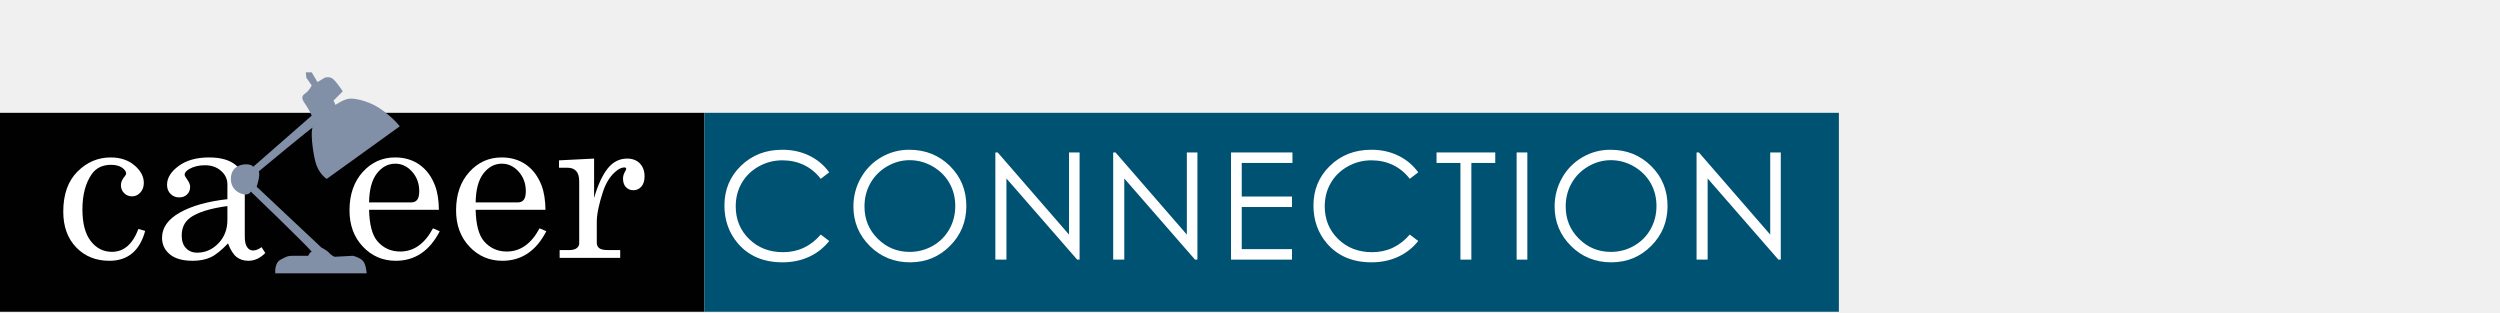
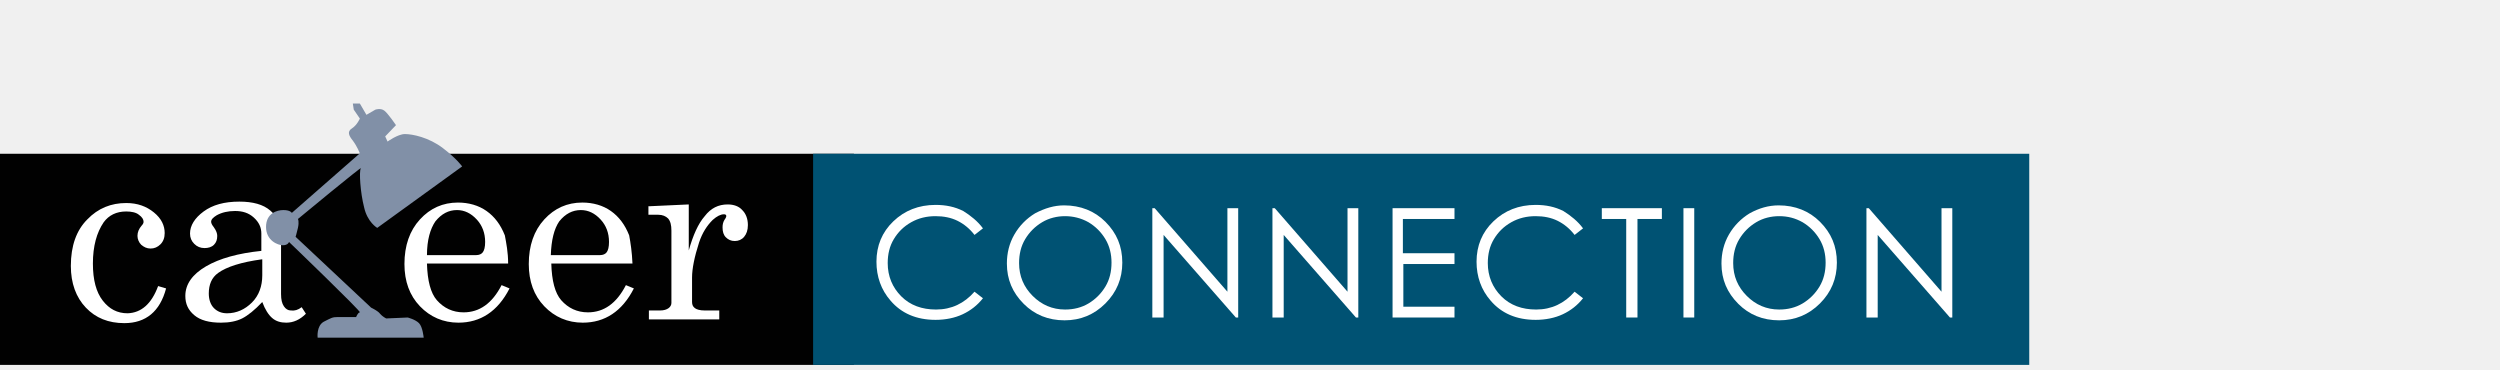
- <svg xmlns="http://www.w3.org/2000/svg" version="1.1" x="0px" y="0px" width="540" height="67.5" viewBox="0 -0.5 540 67.5" enable-background="new 0 -0.5 495 65" xml:space="preserve" id="svg3092">
-   <defs id="defs3094">
+ <svg xmlns="http://www.w3.org/2000/svg" version="1.1" x="0px" y="0px" width="433px" height="64px" viewBox="0 -7.5 433 64" enable-background="new 0 -7.5 433 64" xml:space="preserve" id="svg3453">
+   <defs id="defs3455">
</defs>
-   <g id="g3569" transform="matrix(0.8038534,0,0,0.8038534,0,15.12006)">
-     <rect id="rect3096" height="53.457" width="189.288" y="10.883" x="0" style="fill:#010101" />
-     <path id="path3098" d="m 37.192,42.085 1.818,0.531 c -1.455,5.352 -4.661,8.026 -9.621,8.026 -3.635,0 -6.609,-1.203 -8.921,-3.607 C 18.156,44.63 17,41.432 17,37.442 c 0,-4.624 1.268,-8.208 3.803,-10.753 2.535,-2.545 5.519,-3.817 8.949,-3.817 2.573,0 4.698,0.709 6.376,2.125 1.678,1.417 2.517,2.992 2.517,4.726 0,1.044 -0.312,1.907 -0.937,2.587 -0.625,0.681 -1.366,1.021 -2.223,1.021 -0.839,0 -1.548,-0.288 -2.125,-0.864 -0.578,-0.576 -0.867,-1.273 -0.867,-2.091 0,-0.817 0.317,-1.597 0.951,-2.341 0.298,-0.353 0.447,-0.632 0.447,-0.836 0,-0.539 -0.363,-1.064 -1.09,-1.575 -0.727,-0.511 -1.716,-0.766 -2.964,-0.766 -2.275,0 -4,0.829 -5.174,2.486 -1.678,2.402 -2.517,5.568 -2.517,9.497 0,3.743 0.746,6.578 2.237,8.506 1.492,1.927 3.393,2.891 5.705,2.891 3.189,-10e-4 5.557,-2.051 7.104,-6.153 z" style="fill:#ffffff" />
-     <path id="path3100" d="m 70.276,46.979 1.007,1.566 c -1.361,1.398 -2.872,2.098 -4.531,2.098 -1.268,0 -2.335,-0.346 -3.202,-1.035 -0.867,-0.689 -1.627,-1.901 -2.279,-3.636 -1.771,1.865 -3.328,3.109 -4.67,3.733 -1.342,0.625 -2.955,0.938 -4.838,0.938 -2.685,0 -4.726,-0.578 -6.125,-1.734 -1.398,-1.155 -2.097,-2.638 -2.097,-4.446 0,-2.722 1.598,-4.982 4.796,-6.782 3.197,-1.799 7.453,-2.996 12.767,-3.594 v -3.971 c 0,-1.417 -0.569,-2.629 -1.706,-3.635 -1.137,-1.007 -2.583,-1.51 -4.334,-1.51 -1.622,0 -3.021,0.335 -4.195,1.007 -0.839,0.503 -1.259,0.998 -1.259,1.482 0,0.28 0.224,0.718 0.671,1.314 0.541,0.746 0.811,1.408 0.811,1.986 0,0.839 -0.271,1.524 -0.811,2.055 -0.541,0.531 -1.25,0.797 -2.125,0.797 -0.933,0 -1.711,-0.317 -2.335,-0.951 -0.625,-0.633 -0.937,-1.444 -0.937,-2.433 0,-1.846 1.039,-3.533 3.118,-5.062 2.079,-1.529 4.805,-2.293 8.18,-2.293 3.113,0 5.49,0.671 7.131,2.014 1.64,1.361 2.461,3.011 2.461,4.95 v 14.318 c 0,1.269 0.205,2.2 0.615,2.797 0.41,0.615 0.941,0.923 1.594,0.923 0.727,-10e-4 1.491,-0.299 2.293,-0.896 z M 61.103,35.933 c -4.736,0.652 -8.092,1.715 -10.068,3.188 -1.473,1.119 -2.209,2.704 -2.209,4.755 0,1.436 0.382,2.559 1.146,3.369 0.764,0.812 1.762,1.217 2.992,1.217 2.2,0 4.106,-0.834 5.719,-2.503 1.612,-1.668 2.419,-3.762 2.419,-6.278 v -3.748 z" style="fill:#ffffff" />
-     <path id="path3102" d="m 73.966,54.013 c 0,0 -0.294,-2.744 1.406,-3.661 1.7,-0.915 1.961,-1.046 3.269,-1.046 1.308,0 4.186,0 4.186,0 0,0 0.393,-1.047 0.916,-1.047 0.522,0 -16.348,-16.216 -16.348,-16.216 0,0 -0.262,0.784 -1.439,0.784 -1.176,0 -3.923,-1.046 -3.923,-4.186 0,-3.139 2.485,-3.924 4.054,-3.924 1.569,0 1.963,0.655 1.963,0.655 L 83.756,11.639 c 0,0 -0.665,-1.569 -1.582,-2.877 C 81.259,7.453 80.735,6.538 81.913,5.754 83.091,4.969 83.756,3.53 83.756,3.53 L 82.306,1.437 82.172,0 h 1.582 l 1.558,2.615 1.962,-1.178 c 0,0 1.176,-0.392 2.092,0.262 0.917,0.652 2.747,3.399 2.747,3.399 l -2.485,2.486 0.523,1.177 c 0,0 2.354,-1.702 4.055,-1.702 1.7,0 5.493,0.786 8.762,3.271 3.27,2.486 4.447,4.184 4.447,4.184 L 87.797,28.641 c 0,0 -2.224,-1.309 -3.075,-4.708 -0.85,-3.4 -1.242,-8.239 -0.719,-9.025 0.523,-0.783 -14.462,11.713 -14.462,11.713 0,0 0.286,0.582 -0.015,2.02 -0.302,1.438 -0.564,2.093 -0.564,2.093 l 17.395,16.348 c 0,0 1.569,0.786 2.092,1.439 0.524,0.654 1.439,1.044 1.439,1.044 l 4.969,-0.261 c 0,0 1.701,0.393 2.617,1.308 0.916,0.916 1.047,3.4 1.047,3.4 H 73.966 z" style="fill:#8190a7" />
-     <rect id="rect3104" height="53.457" width="304.828" y="10.883" x="189.288" style="fill:#005273" />
-     <path id="path3106" d="m 222.81,26.878 -2.271,1.742 c -1.253,-1.631 -2.757,-2.868 -4.512,-3.71 -1.755,-0.842 -3.684,-1.263 -5.785,-1.263 -2.297,0 -4.424,0.552 -6.382,1.654 -1.958,1.103 -3.475,2.584 -4.552,4.444 -1.077,1.86 -1.615,3.952 -1.615,6.274 0,3.511 1.204,6.44 3.612,8.79 2.408,2.35 5.445,3.523 9.113,3.523 4.033,0 7.406,-1.579 10.121,-4.737 l 2.271,1.723 c -1.436,1.827 -3.227,3.24 -5.374,4.238 -2.147,0.999 -4.545,1.498 -7.194,1.498 -5.038,0 -9.012,-1.677 -11.922,-5.031 -2.44,-2.832 -3.661,-6.251 -3.661,-10.258 0,-4.215 1.478,-7.762 4.434,-10.64 2.956,-2.877 6.659,-4.316 11.109,-4.316 2.688,0 5.116,0.532 7.283,1.596 2.166,1.063 3.941,2.554 5.325,4.473 z" style="fill:#ffffff" />
-     <path id="path3108" d="m 244.303,20.809 c 4.361,0 8.012,1.456 10.949,4.366 2.939,2.91 4.408,6.493 4.408,10.747 0,4.216 -1.467,7.791 -4.398,10.728 -2.931,2.937 -6.506,4.405 -10.724,4.405 -4.271,0 -7.875,-1.462 -10.813,-4.386 -2.938,-2.923 -4.408,-6.46 -4.408,-10.61 0,-2.766 0.669,-5.331 2.008,-7.693 1.339,-2.362 3.164,-4.212 5.475,-5.55 2.311,-1.338 4.812,-2.007 7.503,-2.007 z m 0.127,2.799 c -2.131,0 -4.151,0.555 -6.059,1.666 -1.909,1.11 -3.399,2.606 -4.471,4.486 -1.072,1.881 -1.608,3.977 -1.608,6.289 0,3.423 1.187,6.312 3.559,8.67 2.373,2.357 5.232,3.536 8.579,3.536 2.235,0 4.304,-0.542 6.205,-1.626 1.902,-1.084 3.387,-2.566 4.451,-4.447 1.066,-1.881 1.6,-3.971 1.6,-6.27 0,-2.286 -0.533,-4.353 -1.6,-6.201 -1.064,-1.848 -2.564,-3.327 -4.5,-4.438 -1.934,-1.109 -3.986,-1.665 -6.156,-1.665 z" style="fill:#ffffff" />
-     <path id="path3110" d="M 267.459,50.33 V 21.534 h 0.627 l 19.165,22.074 V 21.534 h 2.839 V 50.33 h -0.646 L 270.435,28.524 V 50.33 h -2.976 z" style="fill:#ffffff" />
-     <path id="path3112" d="M 299.122,50.33 V 21.534 h 0.627 l 19.165,22.074 V 21.534 h 2.839 V 50.33 h -0.646 L 302.098,28.524 V 50.33 h -2.976 z" style="fill:#ffffff" />
-     <path id="path3114" d="m 330.784,21.534 h 16.503 v 2.819 h -13.625 v 9.024 h 13.508 v 2.819 H 333.662 V 47.51 h 13.508 v 2.819 H 330.784 V 21.534 z" style="fill:#ffffff" />
-     <path id="path3116" d="m 381.083,26.878 -2.271,1.742 c -1.253,-1.631 -2.757,-2.868 -4.513,-3.71 -1.755,-0.842 -3.684,-1.263 -5.784,-1.263 -2.298,0 -4.425,0.552 -6.382,1.654 -1.958,1.103 -3.475,2.584 -4.552,4.444 -1.076,1.86 -1.615,3.952 -1.615,6.274 0,3.511 1.204,6.44 3.612,8.79 2.407,2.35 5.445,3.523 9.112,3.523 4.033,0 7.406,-1.579 10.121,-4.737 l 2.271,1.723 c -1.436,1.827 -3.227,3.24 -5.373,4.238 -2.147,0.999 -4.545,1.498 -7.194,1.498 -5.038,0 -9.012,-1.677 -11.922,-5.031 -2.44,-2.832 -3.661,-6.251 -3.661,-10.258 0,-4.215 1.479,-7.762 4.435,-10.64 2.955,-2.877 6.658,-4.316 11.109,-4.316 2.688,0 5.115,0.532 7.282,1.596 2.167,1.063 3.942,2.554 5.325,4.473 z" style="fill:#ffffff" />
-     <path id="path3118" d="m 386.006,24.353 v -2.819 h 15.778 v 2.819 h -6.421 V 50.33 h -2.937 V 24.353 h -6.42 z" style="fill:#ffffff" />
-     <path id="path3120" d="m 407.527,21.534 h 2.878 V 50.33 h -2.878 V 21.534 z" style="fill:#ffffff" />
-     <path id="path3122" d="m 432.72,20.809 c 4.362,0 8.012,1.456 10.95,4.366 2.938,2.91 4.408,6.493 4.408,10.747 0,4.216 -1.467,7.791 -4.398,10.728 -2.931,2.937 -6.507,4.405 -10.725,4.405 -4.271,0 -7.875,-1.462 -10.813,-4.386 -2.938,-2.923 -4.407,-6.46 -4.407,-10.61 0,-2.766 0.67,-5.331 2.008,-7.693 1.339,-2.362 3.164,-4.212 5.476,-5.55 2.312,-1.338 4.81,-2.007 7.501,-2.007 z m 0.128,2.799 c -2.131,0 -4.15,0.555 -6.059,1.666 -1.909,1.11 -3.399,2.606 -4.471,4.486 -1.072,1.881 -1.608,3.977 -1.608,6.289 0,3.423 1.187,6.312 3.559,8.67 2.373,2.357 5.232,3.536 8.579,3.536 2.234,0 4.304,-0.542 6.205,-1.626 1.902,-1.084 3.386,-2.566 4.451,-4.447 1.065,-1.881 1.599,-3.971 1.599,-6.27 0,-2.286 -0.533,-4.353 -1.599,-6.201 -1.066,-1.848 -2.565,-3.327 -4.5,-4.438 -1.935,-1.111 -3.986,-1.665 -6.156,-1.665 z" style="fill:#ffffff" />
-     <path id="path3124" d="M 455.876,50.33 V 21.534 h 0.627 l 19.165,22.074 V 21.534 h 2.839 V 50.33 h -0.646 L 458.852,28.524 V 50.33 h -2.976 z" style="fill:#ffffff" />
-     <path id="path3126" d="M 117.938,36.939 H 99.172 c 0.093,3.989 0.839,6.805 2.237,8.445 1.604,1.846 3.645,2.769 6.125,2.769 3.654,0 6.59,-2.078 8.809,-6.236 l 1.818,0.783 c -2.723,5.295 -6.656,7.942 -11.802,7.942 -3.505,0 -6.456,-1.268 -8.851,-3.804 -2.396,-2.535 -3.594,-5.779 -3.594,-9.732 0,-4.25 1.179,-7.686 3.538,-10.305 2.358,-2.619 5.262,-3.929 8.711,-3.929 2.535,0 4.726,0.653 6.572,1.958 1.846,1.305 3.234,3.179 4.167,5.622 0.653,1.715 0.998,3.877 1.036,6.487 z M 99.172,34.953 h 11.354 c 0.671,0 1.193,-0.228 1.566,-0.685 0.373,-0.457 0.56,-1.235 0.56,-2.335 0,-2.051 -0.639,-3.794 -1.916,-5.229 -1.277,-1.435 -2.782,-2.153 -4.516,-2.153 -1.939,0 -3.584,0.867 -4.936,2.601 -1.352,1.733 -2.056,4.334 -2.112,7.801 z" style="fill:#ffffff" />
-     <path id="path3128" d="m 146.575,36.939 h -18.766 c 0.093,3.989 0.839,6.805 2.237,8.445 1.604,1.846 3.645,2.769 6.125,2.769 3.654,0 6.59,-2.078 8.809,-6.236 l 1.818,0.783 c -2.723,5.295 -6.656,7.942 -11.802,7.942 -3.505,0 -6.456,-1.268 -8.851,-3.804 -2.396,-2.535 -3.594,-5.779 -3.594,-9.732 0,-4.25 1.179,-7.686 3.538,-10.305 2.358,-2.619 5.262,-3.929 8.711,-3.929 2.535,0 4.726,0.653 6.572,1.958 1.846,1.305 3.234,3.179 4.167,5.622 0.653,1.715 0.998,3.877 1.036,6.487 z m -18.766,-1.986 h 11.354 c 0.671,0 1.193,-0.228 1.566,-0.685 0.373,-0.457 0.56,-1.235 0.56,-2.335 0,-2.051 -0.639,-3.794 -1.916,-5.229 -1.277,-1.435 -2.782,-2.153 -4.516,-2.153 -1.939,0 -3.584,0.867 -4.936,2.601 -1.352,1.733 -2.056,4.334 -2.112,7.801 z" style="fill:#ffffff" />
-     <path id="path3130" d="m 150.21,23.655 9.425,-0.476 v 10.599 c 1.007,-3.486 2.218,-6.125 3.635,-7.914 1.417,-1.79 3.169,-2.685 5.258,-2.685 1.417,0 2.549,0.434 3.398,1.3 0.848,0.867 1.272,2.028 1.272,3.482 0,1.175 -0.285,2.088 -0.853,2.741 -0.569,0.653 -1.282,0.979 -2.14,0.979 -0.839,0 -1.515,-0.28 -2.027,-0.839 -0.513,-0.559 -0.769,-1.314 -0.769,-2.265 0,-0.615 0.149,-1.193 0.447,-1.734 0.28,-0.484 0.42,-0.773 0.42,-0.867 0,-0.28 -0.178,-0.419 -0.532,-0.419 -0.765,0 -1.631,0.447 -2.601,1.342 -1.342,1.249 -2.377,2.964 -3.104,5.146 -1.119,3.394 -1.678,6.106 -1.678,8.139 v 5.621 c 0,0.634 0.224,1.118 0.671,1.454 0.448,0.335 1.212,0.503 2.293,0.503 h 3.328 v 2.098 h -16.276 v -2.098 h 2.601 c 0.876,0 1.539,-0.172 1.986,-0.518 0.447,-0.345 0.671,-0.759 0.671,-1.244 V 29.304 c 0,-1.268 -0.271,-2.195 -0.811,-2.783 -0.541,-0.587 -1.314,-0.881 -2.321,-0.881 h -2.293 v -1.985 z" style="fill:#ffffff" />
+   <g id="g3499" transform="matrix(0.8126377,0,0,0.8126377,0,10.43608)">
+     <rect id="rect3457" height="45" width="182" y="10.7" x="0" style="fill:#010101" />
+     <rect id="rect3459" height="45" width="259.2" y="10.7" x="173.3" style="fill:#005273" />
+     <path id="path3461" d="m 209.5,26.6 -1.8,1.4 c -1,-1.3 -2.2,-2.3 -3.6,-3 -1.4,-0.7 -3,-1 -4.7,-1 -1.9,0 -3.6,0.4 -5.2,1.3 -1.6,0.9 -2.8,2.1 -3.7,3.6 -0.9,1.5 -1.3,3.2 -1.3,5.1 0,2.8 1,5.2 2.9,7.1 1.9,1.9 4.4,2.8 7.4,2.8 3.3,0 6,-1.3 8.2,-3.8 l 1.8,1.4 c -1.2,1.5 -2.6,2.6 -4.3,3.4 -1.7,0.8 -3.7,1.2 -5.8,1.2 -4.1,0 -7.3,-1.4 -9.6,-4.1 -2,-2.3 -3,-5.1 -3,-8.3 0,-3.4 1.2,-6.3 3.6,-8.6 2.4,-2.3 5.4,-3.5 9,-3.5 2.2,0 4.1,0.4 5.9,1.3 1.6,1 3.1,2.2 4.2,3.7 z" style="fill:#ffffff" />
+     <path id="path3463" d="m 226.8,21.7 c 3.5,0 6.5,1.2 8.8,3.5 2.4,2.4 3.6,5.2 3.6,8.7 0,3.4 -1.2,6.3 -3.6,8.7 -2.4,2.4 -5.3,3.6 -8.7,3.6 -3.5,0 -6.4,-1.2 -8.7,-3.5 -2.4,-2.4 -3.6,-5.2 -3.6,-8.6 0,-2.2 0.5,-4.3 1.6,-6.2 1.1,-1.9 2.6,-3.4 4.4,-4.5 2.1,-1.1 4.1,-1.7 6.2,-1.7 z M 227,24 c -1.7,0 -3.4,0.4 -4.9,1.3 -1.5,0.9 -2.7,2.1 -3.6,3.6 -0.9,1.5 -1.3,3.2 -1.3,5.1 0,2.8 1,5.1 2.9,7 1.9,1.9 4.2,2.9 6.9,2.9 1.8,0 3.5,-0.4 5,-1.3 1.5,-0.9 2.7,-2.1 3.6,-3.6 0.9,-1.5 1.3,-3.2 1.3,-5.1 0,-1.8 -0.4,-3.5 -1.3,-5 -0.9,-1.5 -2.1,-2.7 -3.6,-3.6 -1.6,-0.9 -3.3,-1.3 -5,-1.3 z" style="fill:#ffffff" />
+     <path id="path3465" d="M 245.6,45.6 V 22.3 h 0.5 l 15.5,17.8 V 22.3 h 2.3 v 23.3 h -0.5 L 248,28 v 17.6 h -2.4 z" style="fill:#ffffff" />
+     <path id="path3467" d="M 271.2,45.6 V 22.3 h 0.5 l 15.5,17.8 V 22.3 h 2.3 V 45.6 H 289 L 273.6,28 v 17.6 h -2.4 z" style="fill:#ffffff" />
+     <path id="path3469" d="M 296.7,22.3 H 310 v 2.3 h -11 v 7.3 h 11 v 2.3 h -10.9 v 9.1 H 310 v 2.3 H 296.8 V 22.3 z" style="fill:#ffffff" />
+     <path id="path3471" d="m 337.4,26.6 -1.8,1.4 c -1,-1.3 -2.2,-2.3 -3.6,-3 -1.4,-0.7 -3,-1 -4.7,-1 -1.9,0 -3.6,0.4 -5.2,1.3 -1.6,0.9 -2.8,2.1 -3.7,3.6 -0.9,1.5 -1.3,3.2 -1.3,5.1 0,2.8 1,5.2 2.9,7.1 1.9,1.9 4.4,2.8 7.4,2.8 3.3,0 6,-1.3 8.2,-3.8 l 1.8,1.4 c -1.2,1.5 -2.6,2.6 -4.3,3.4 -1.7,0.8 -3.7,1.2 -5.8,1.2 -4.1,0 -7.3,-1.4 -9.6,-4.1 -2,-2.3 -3,-5.1 -3,-8.3 0,-3.4 1.2,-6.3 3.6,-8.6 2.4,-2.3 5.4,-3.5 9,-3.5 2.2,0 4.1,0.4 5.9,1.3 1.6,1 3.1,2.2 4.2,3.7 z" style="fill:#ffffff" />
+     <path id="path3473" d="m 341.4,24.6 v -2.3 h 12.8 v 2.3 H 349 v 21 h -2.4 v -21 h -5.2 z" style="fill:#ffffff" />
+     <path id="path3475" d="m 358.8,22.3 h 2.3 v 23.3 h -2.3 V 22.3 z" style="fill:#ffffff" />
+     <path id="path3477" d="m 379.1,21.7 c 3.5,0 6.5,1.2 8.8,3.5 2.4,2.4 3.6,5.2 3.6,8.7 0,3.4 -1.2,6.3 -3.6,8.7 -2.4,2.4 -5.3,3.6 -8.7,3.6 -3.5,0 -6.4,-1.2 -8.7,-3.5 -2.4,-2.4 -3.6,-5.2 -3.6,-8.6 0,-2.2 0.5,-4.3 1.6,-6.2 1.1,-1.9 2.6,-3.4 4.4,-4.5 2,-1.1 4,-1.7 6.2,-1.7 z m 0.1,2.3 c -1.7,0 -3.4,0.4 -4.9,1.3 -1.5,0.9 -2.7,2.1 -3.6,3.6 -0.9,1.5 -1.3,3.2 -1.3,5.1 0,2.8 1,5.1 2.9,7 1.9,1.9 4.2,2.9 6.9,2.9 1.8,0 3.5,-0.4 5,-1.3 1.5,-0.9 2.7,-2.1 3.6,-3.6 0.9,-1.5 1.3,-3.2 1.3,-5.1 0,-1.8 -0.4,-3.5 -1.3,-5 -0.9,-1.5 -2.1,-2.7 -3.6,-3.6 -1.6,-0.9 -3.2,-1.3 -5,-1.3 z" style="fill:#ffffff" />
+     <path id="path3479" d="M 397.8,45.6 V 22.3 h 0.5 l 15.5,17.8 V 22.3 h 2.3 v 23.3 h -0.5 L 400.2,28 v 17.6 h -2.4 z" style="fill:#ffffff" />
+     <path id="path3481" d="m 33.7,38.9 1.7,0.5 c -1.3,4.9 -4.3,7.4 -8.9,7.4 -3.4,0 -6.1,-1.1 -8.2,-3.3 -2.1,-2.2 -3.2,-5.2 -3.2,-8.9 0,-4.3 1.2,-7.6 3.5,-9.9 2.3,-2.4 5.1,-3.5 8.3,-3.5 2.4,0 4.3,0.7 5.9,2 1.6,1.3 2.3,2.8 2.3,4.4 0,1 -0.3,1.8 -0.9,2.4 -0.6,0.6 -1.3,0.9 -2.1,0.9 -0.8,0 -1.4,-0.3 -2,-0.8 -0.5,-0.5 -0.8,-1.2 -0.8,-1.9 0,-0.8 0.3,-1.5 0.9,-2.2 0.3,-0.3 0.4,-0.6 0.4,-0.8 0,-0.5 -0.3,-1 -1,-1.5 C 29,23.2 28,23 26.9,23 c -2.1,0 -3.7,0.8 -4.8,2.3 -1.5,2.2 -2.3,5.1 -2.3,8.8 0,3.5 0.7,6.1 2.1,7.9 1.4,1.8 3.1,2.7 5.3,2.7 2.9,-0.1 5.1,-2 6.5,-5.8 z" style="fill:#ffffff" />
+     <path id="path3483" d="m 64.3,43.4 0.9,1.4 c -1.3,1.3 -2.7,1.9 -4.2,1.9 -1.2,0 -2.2,-0.3 -3,-1 -0.8,-0.7 -1.5,-1.8 -2.1,-3.4 -1.6,1.7 -3.1,2.9 -4.3,3.5 -1.2,0.6 -2.7,0.9 -4.5,0.9 -2.5,0 -4.4,-0.5 -5.7,-1.6 -1.3,-1.1 -1.9,-2.4 -1.9,-4.1 0,-2.5 1.5,-4.6 4.4,-6.3 2.9,-1.7 6.9,-2.8 11.8,-3.3 v -3.7 c 0,-1.3 -0.5,-2.4 -1.6,-3.4 -1.1,-1 -2.4,-1.4 -4,-1.4 -1.5,0 -2.8,0.3 -3.9,0.9 -0.8,0.5 -1.2,0.9 -1.2,1.4 0,0.3 0.2,0.7 0.6,1.2 0.5,0.7 0.7,1.3 0.7,1.8 0,0.8 -0.2,1.4 -0.7,1.9 -0.5,0.5 -1.2,0.7 -2,0.7 -0.9,0 -1.6,-0.3 -2.2,-0.9 -0.6,-0.6 -0.9,-1.3 -0.9,-2.2 0,-1.7 1,-3.3 2.9,-4.7 1.9,-1.4 4.4,-2.1 7.6,-2.1 2.9,0 5.1,0.6 6.6,1.9 1.5,1.3 2.3,2.8 2.3,4.6 v 13.2 c 0,1.2 0.2,2 0.6,2.6 0.4,0.6 0.9,0.9 1.5,0.9 0.8,0.1 1.5,-0.1 2.3,-0.7 z M 55.8,33.2 c -4.4,0.6 -7.5,1.6 -9.3,2.9 -1.4,1 -2,2.5 -2,4.4 0,1.3 0.4,2.4 1.1,3.1 0.7,0.7 1.6,1.1 2.8,1.1 2,0 3.8,-0.8 5.3,-2.3 1.5,-1.5 2.2,-3.5 2.2,-5.8 v -3.4 z" style="fill:#ffffff" />
+     <path id="path3485" d="m 67.7,49.9 c 0,0 -0.3,-2.5 1.3,-3.4 1.6,-0.8 1.8,-1 3,-1 1.2,0 3.9,0 3.9,0 0,0 0.4,-1 0.8,-1 0.5,0 -15.1,-15 -15.1,-15 0,0 -0.2,0.7 -1.3,0.7 -1.1,0 -3.6,-1 -3.6,-3.9 0,-2.9 2.3,-3.6 3.7,-3.6 1.5,0 1.8,0.6 1.8,0.6 L 76.7,10.6 c 0,0 -0.6,-1.5 -1.5,-2.7 C 74.4,6.9 73.9,6 75,5.3 76.1,4.6 76.7,3.2 76.7,3.2 L 75.4,1.3 75.2,0 h 1.5 L 78.1,2.4 80,1.3 c 0,0 1.1,-0.4 1.9,0.2 0.8,0.6 2.5,3.1 2.5,3.1 L 82.1,7 82.6,8.1 c 0,0 2.2,-1.6 3.7,-1.6 1.6,0 5.1,0.7 8.1,3 3,2.3 4.1,3.9 4.1,3.9 L 80.4,26.5 c 0,0 -2.1,-1.2 -2.8,-4.4 -0.8,-3.1 -1.1,-7.6 -0.7,-8.3 0.5,-0.7 -13.4,10.8 -13.4,10.8 0,0 0.3,0.5 0,1.9 -0.3,1.3 -0.5,1.9 -0.5,1.9 l 16.1,15.1 c 0,0 1.5,0.7 1.9,1.3 0.5,0.6 1.3,1 1.3,1 l 4.6,-0.2 c 0,0 1.6,0.4 2.4,1.2 0.8,0.8 1,3.1 1,3.1 H 67.7 z" style="fill:#8190a7" />
+     <path id="path3487" d="M 108.3,34.1 H 91 c 0.1,3.7 0.8,6.3 2.1,7.8 1.5,1.7 3.4,2.6 5.7,2.6 3.4,0 6.1,-1.9 8.1,-5.8 l 1.7,0.7 c -2.5,4.9 -6.2,7.3 -10.9,7.3 -3.2,0 -6,-1.2 -8.2,-3.5 -2.2,-2.3 -3.3,-5.3 -3.3,-9 0,-3.9 1.1,-7.1 3.3,-9.5 2.2,-2.4 4.9,-3.6 8.1,-3.6 2.3,0 4.4,0.6 6.1,1.8 1.7,1.2 3,2.9 3.9,5.2 0.3,1.6 0.7,3.6 0.7,6 z M 91,32.3 h 10.5 c 0.6,0 1.1,-0.2 1.4,-0.6 0.3,-0.4 0.5,-1.1 0.5,-2.2 0,-1.9 -0.6,-3.5 -1.8,-4.8 -1.2,-1.3 -2.6,-2 -4.2,-2 -1.8,0 -3.3,0.8 -4.6,2.4 -1.1,1.6 -1.8,4 -1.8,7.2 z" style="fill:#ffffff" />
+     <path id="path3489" d="m 134.8,34.1 h -17.3 c 0.1,3.7 0.8,6.3 2.1,7.8 1.5,1.7 3.4,2.6 5.7,2.6 3.4,0 6.1,-1.9 8.1,-5.8 l 1.7,0.7 c -2.5,4.9 -6.2,7.3 -10.9,7.3 -3.2,0 -6,-1.2 -8.2,-3.5 -2.2,-2.3 -3.3,-5.3 -3.3,-9 0,-3.9 1.1,-7.1 3.3,-9.5 2.2,-2.4 4.9,-3.6 8.1,-3.6 2.3,0 4.4,0.6 6.1,1.8 1.7,1.2 3,2.9 3.9,5.2 0.3,1.6 0.6,3.6 0.7,6 z m -17.4,-1.8 h 10.5 c 0.6,0 1.1,-0.2 1.4,-0.6 0.3,-0.4 0.5,-1.1 0.5,-2.2 0,-1.9 -0.6,-3.5 -1.8,-4.8 -1.2,-1.3 -2.6,-2 -4.2,-2 -1.8,0 -3.3,0.8 -4.6,2.4 -1.1,1.6 -1.7,4 -1.8,7.2 z" style="fill:#ffffff" />
+     <path id="path3491" d="m 138.1,21.9 8.7,-0.4 v 9.8 c 0.9,-3.2 2,-5.7 3.4,-7.3 1.3,-1.7 2.9,-2.5 4.9,-2.5 1.3,0 2.4,0.4 3.1,1.2 0.8,0.8 1.2,1.9 1.2,3.2 0,1.1 -0.3,1.9 -0.8,2.5 -0.5,0.6 -1.2,0.9 -2,0.9 -0.8,0 -1.4,-0.3 -1.9,-0.8 -0.5,-0.5 -0.7,-1.2 -0.7,-2.1 0,-0.6 0.1,-1.1 0.4,-1.6 0.3,-0.4 0.4,-0.7 0.4,-0.8 0,-0.3 -0.2,-0.4 -0.5,-0.4 -0.7,0 -1.5,0.4 -2.4,1.2 -1.2,1.2 -2.2,2.7 -2.9,4.8 -1,3.1 -1.5,5.6 -1.5,7.5 v 5.2 c 0,0.6 0.2,1 0.6,1.3 0.4,0.3 1.1,0.5 2.1,0.5 h 3.1 V 46 h -15 v -1.9 h 2.4 c 0.8,0 1.4,-0.2 1.8,-0.5 0.4,-0.3 0.6,-0.7 0.6,-1.1 V 27.1 c 0,-1.2 -0.2,-2 -0.7,-2.6 -0.5,-0.5 -1.2,-0.8 -2.1,-0.8 h -2.1 v -1.8 z" style="fill:#ffffff" />
  </g>
</svg>
